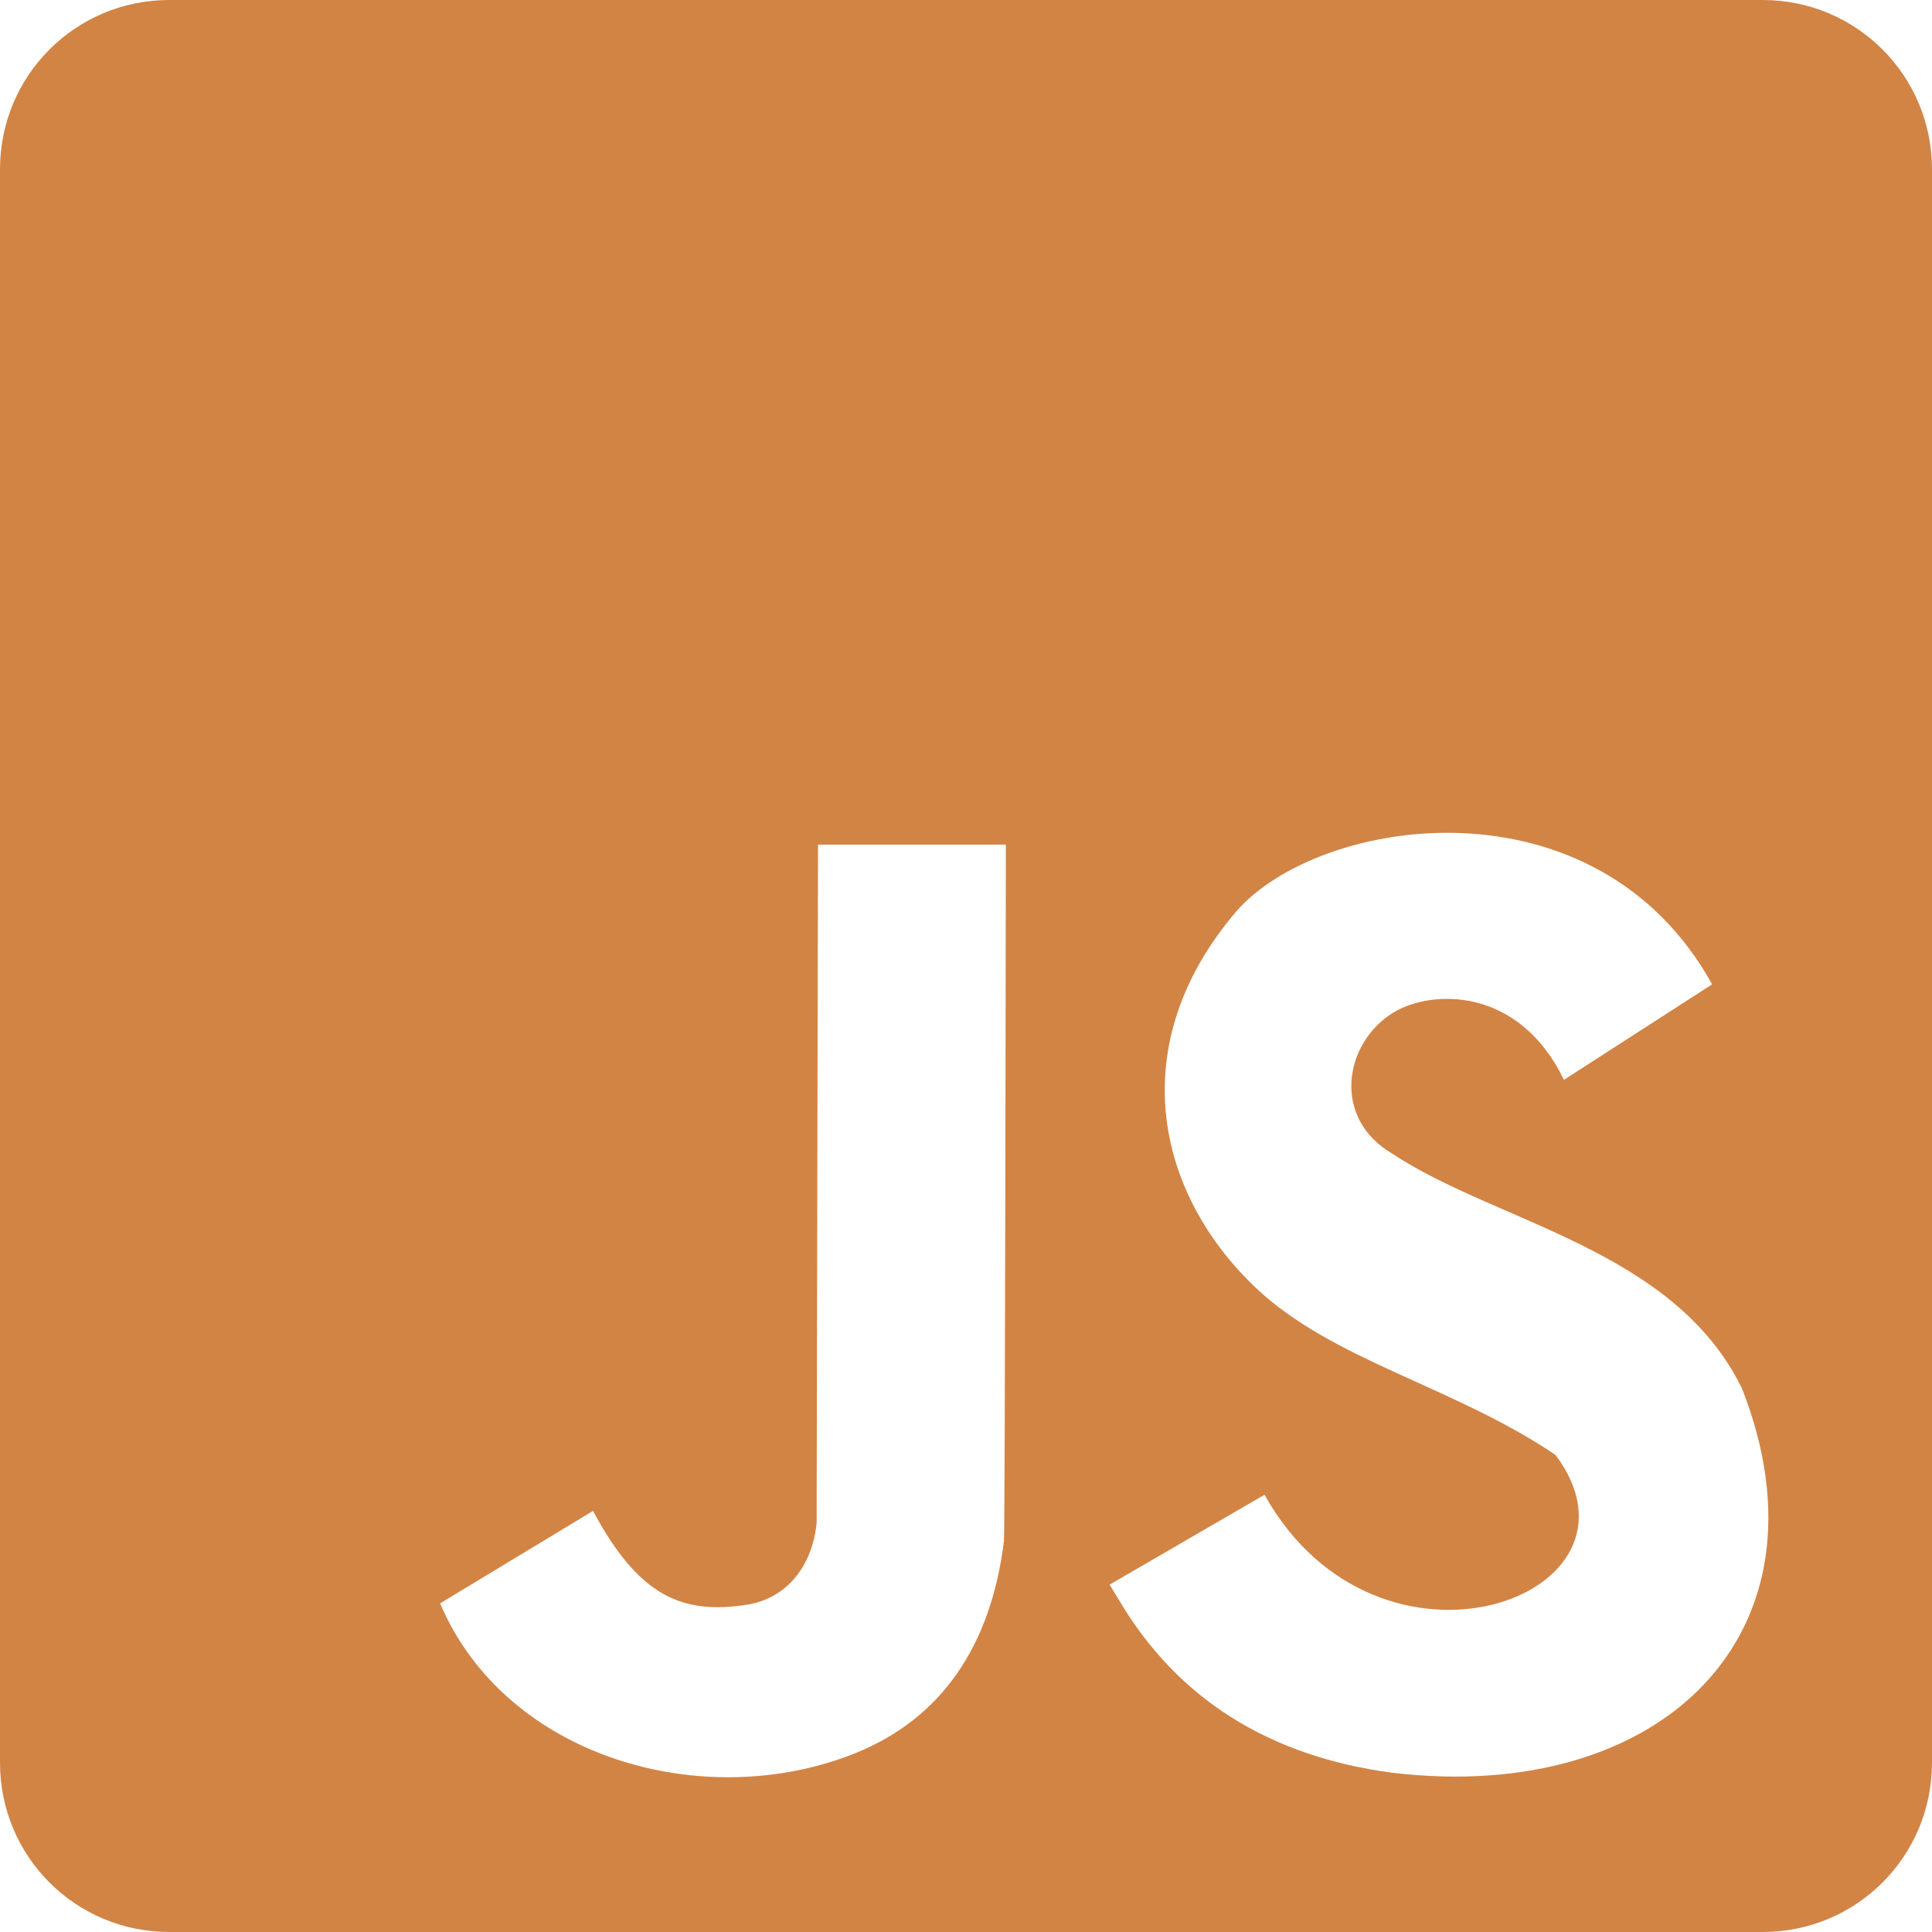
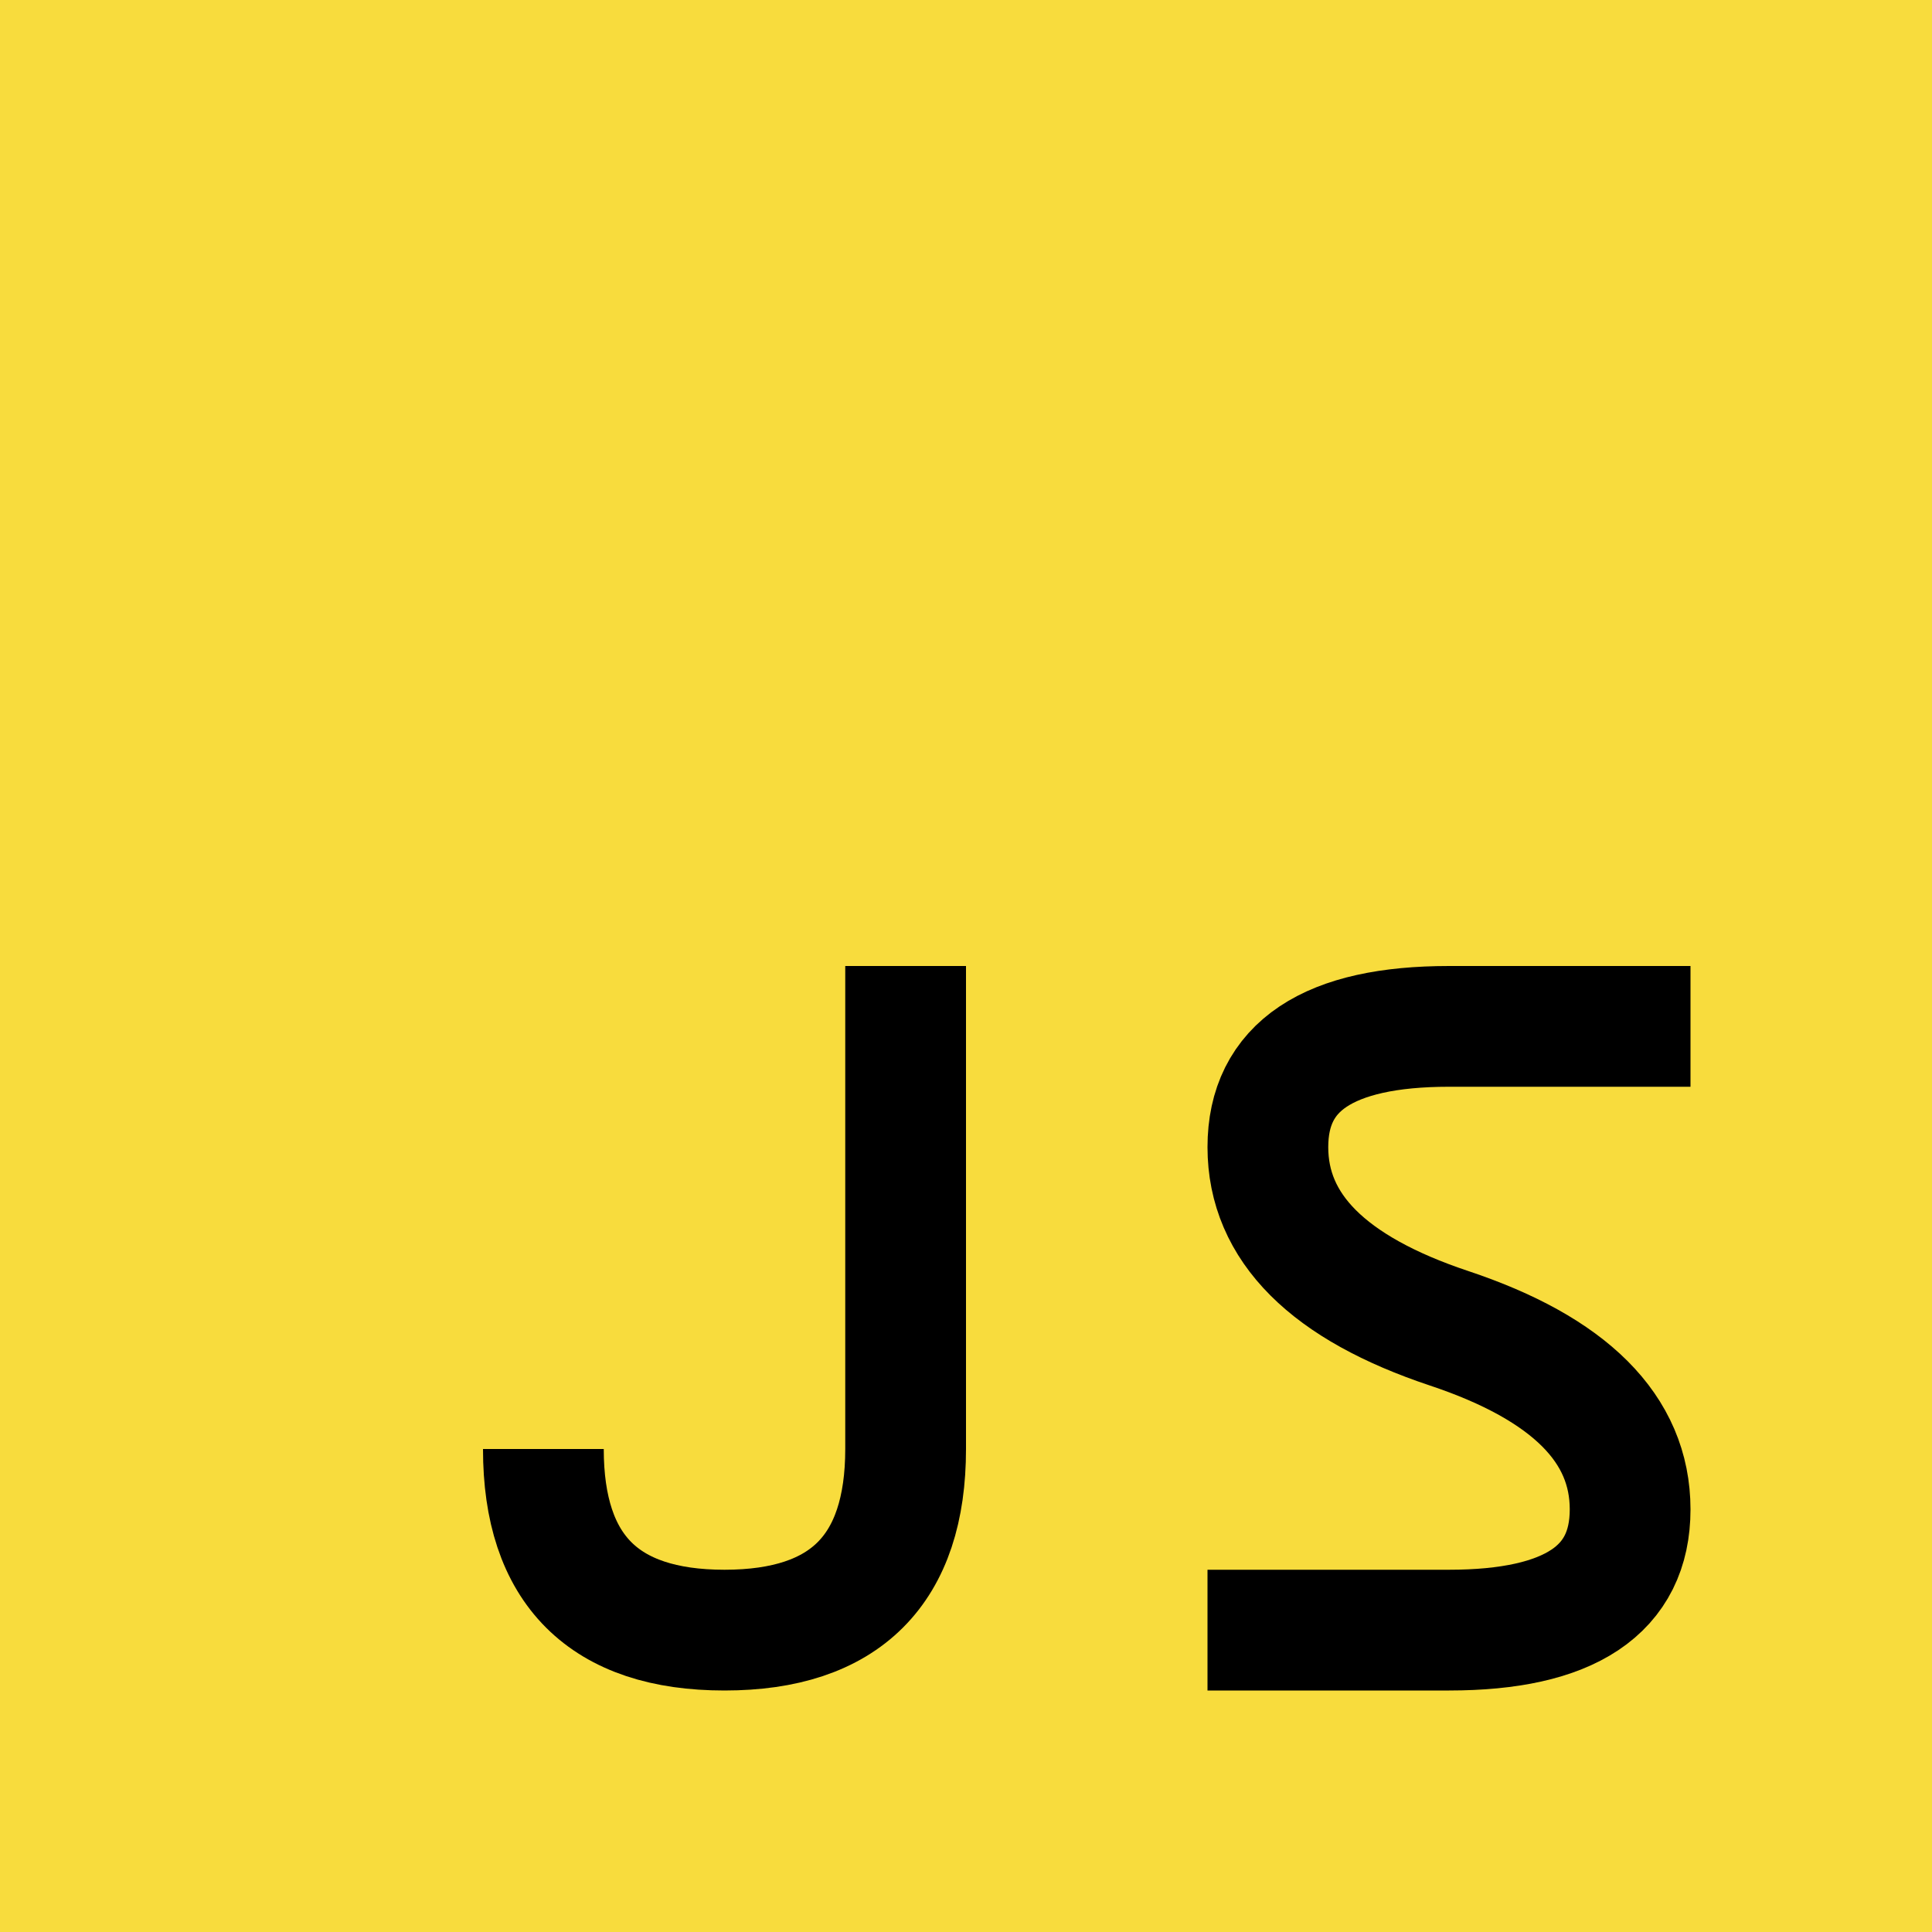
- <svg xmlns="http://www.w3.org/2000/svg" version="1.1" x="0px" y="0px" width="512px" height="512px">
-   <path fill="#d28445" d="M412.226,385.563c28.065,37.512-46.893,64.771-77.11,10.559l-41.05,23.822l2.516,4.167c15.464,26.04,39.619,41.294,72.269,45.673C440.333,478.333,487,432.75,461.669,368.017C443.667,331,396.5,324,369,305.75c-16.172-9.422-12.806-29.364,0.183-37.365C379.285,262.163,402.5,261.375,414.457,286.171l39.28-25.317C422.75,205,349.5,216.25,327.544,241.627C297.688,276.702,306.228,315.85,332.5,341C352.934,360.561,385.001,367.202,412.226,385.563z M226.638,464.632c22.63-9.152,35.904-28.074,39.416-56.202c0.305-2.847,0.508-184.599,0.508-184.599h-49.788l-0.359,179.778C215.25,415.25,208.292,423.593,198.125,425.229c-17.347,2.791-28.911-2.26-40.963-24.826l-40.535,24.508C134,465.75,186.372,480.749,226.638,464.632z M44.873-0h422.253C491.987-0,512,20.013,512,44.873v422.253C512,491.987,491.987,512,467.127,512H44.873C20.013,512,0,491.987,0,467.127V44.873C0,20.013,20.013-0,44.873-0z" />
+ <svg xmlns="http://www.w3.org/2000/svg" width="320" height="320" version="1.1">
+   <rect width="320" height="320" x="0" y="0" fill="#f8dc3d" />
+   <g fill="none" stroke="#000000" stroke-width="20" transform="translate(80 160)">
+     <path d="M 70,0 V 80 Q 70,110 40,110 Q 10,110 10,80" />
+     <path d="M 200,10 H 160 Q 130,10 130,30 Q 130,50 160,60 Q 190,70 190,90 Q 190,110 160,110 H 120" />
+   </g>
</svg>
